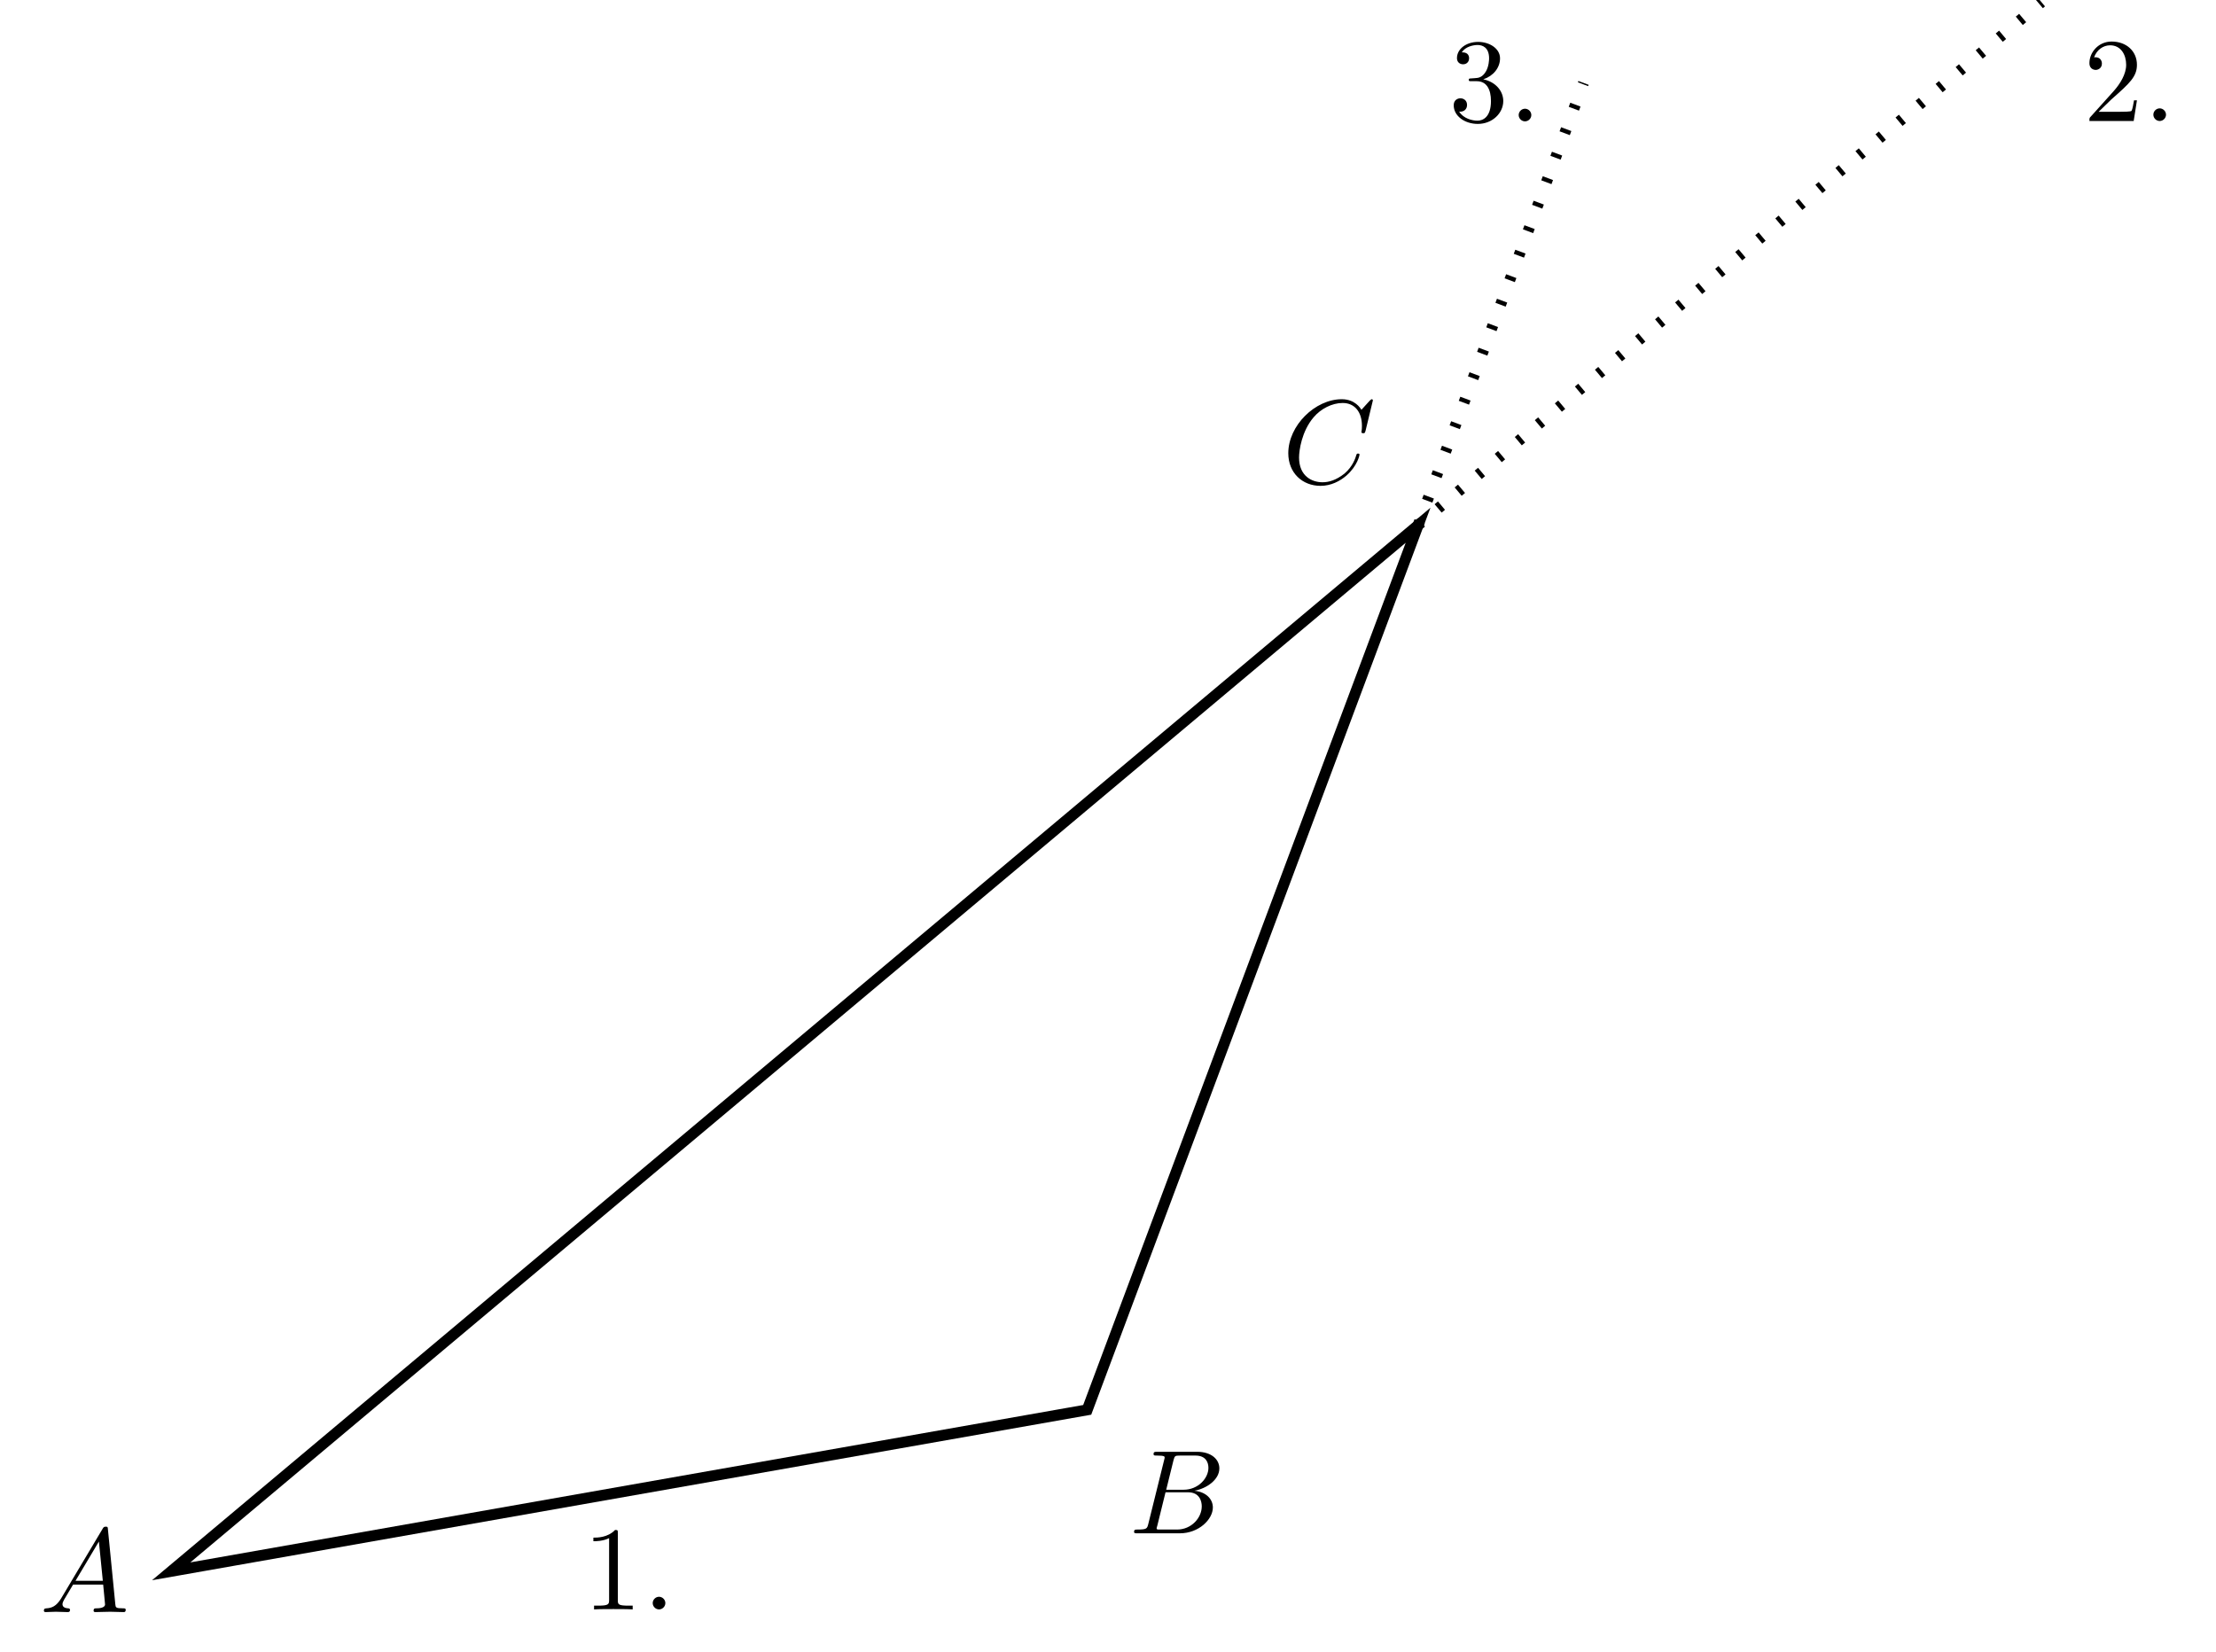
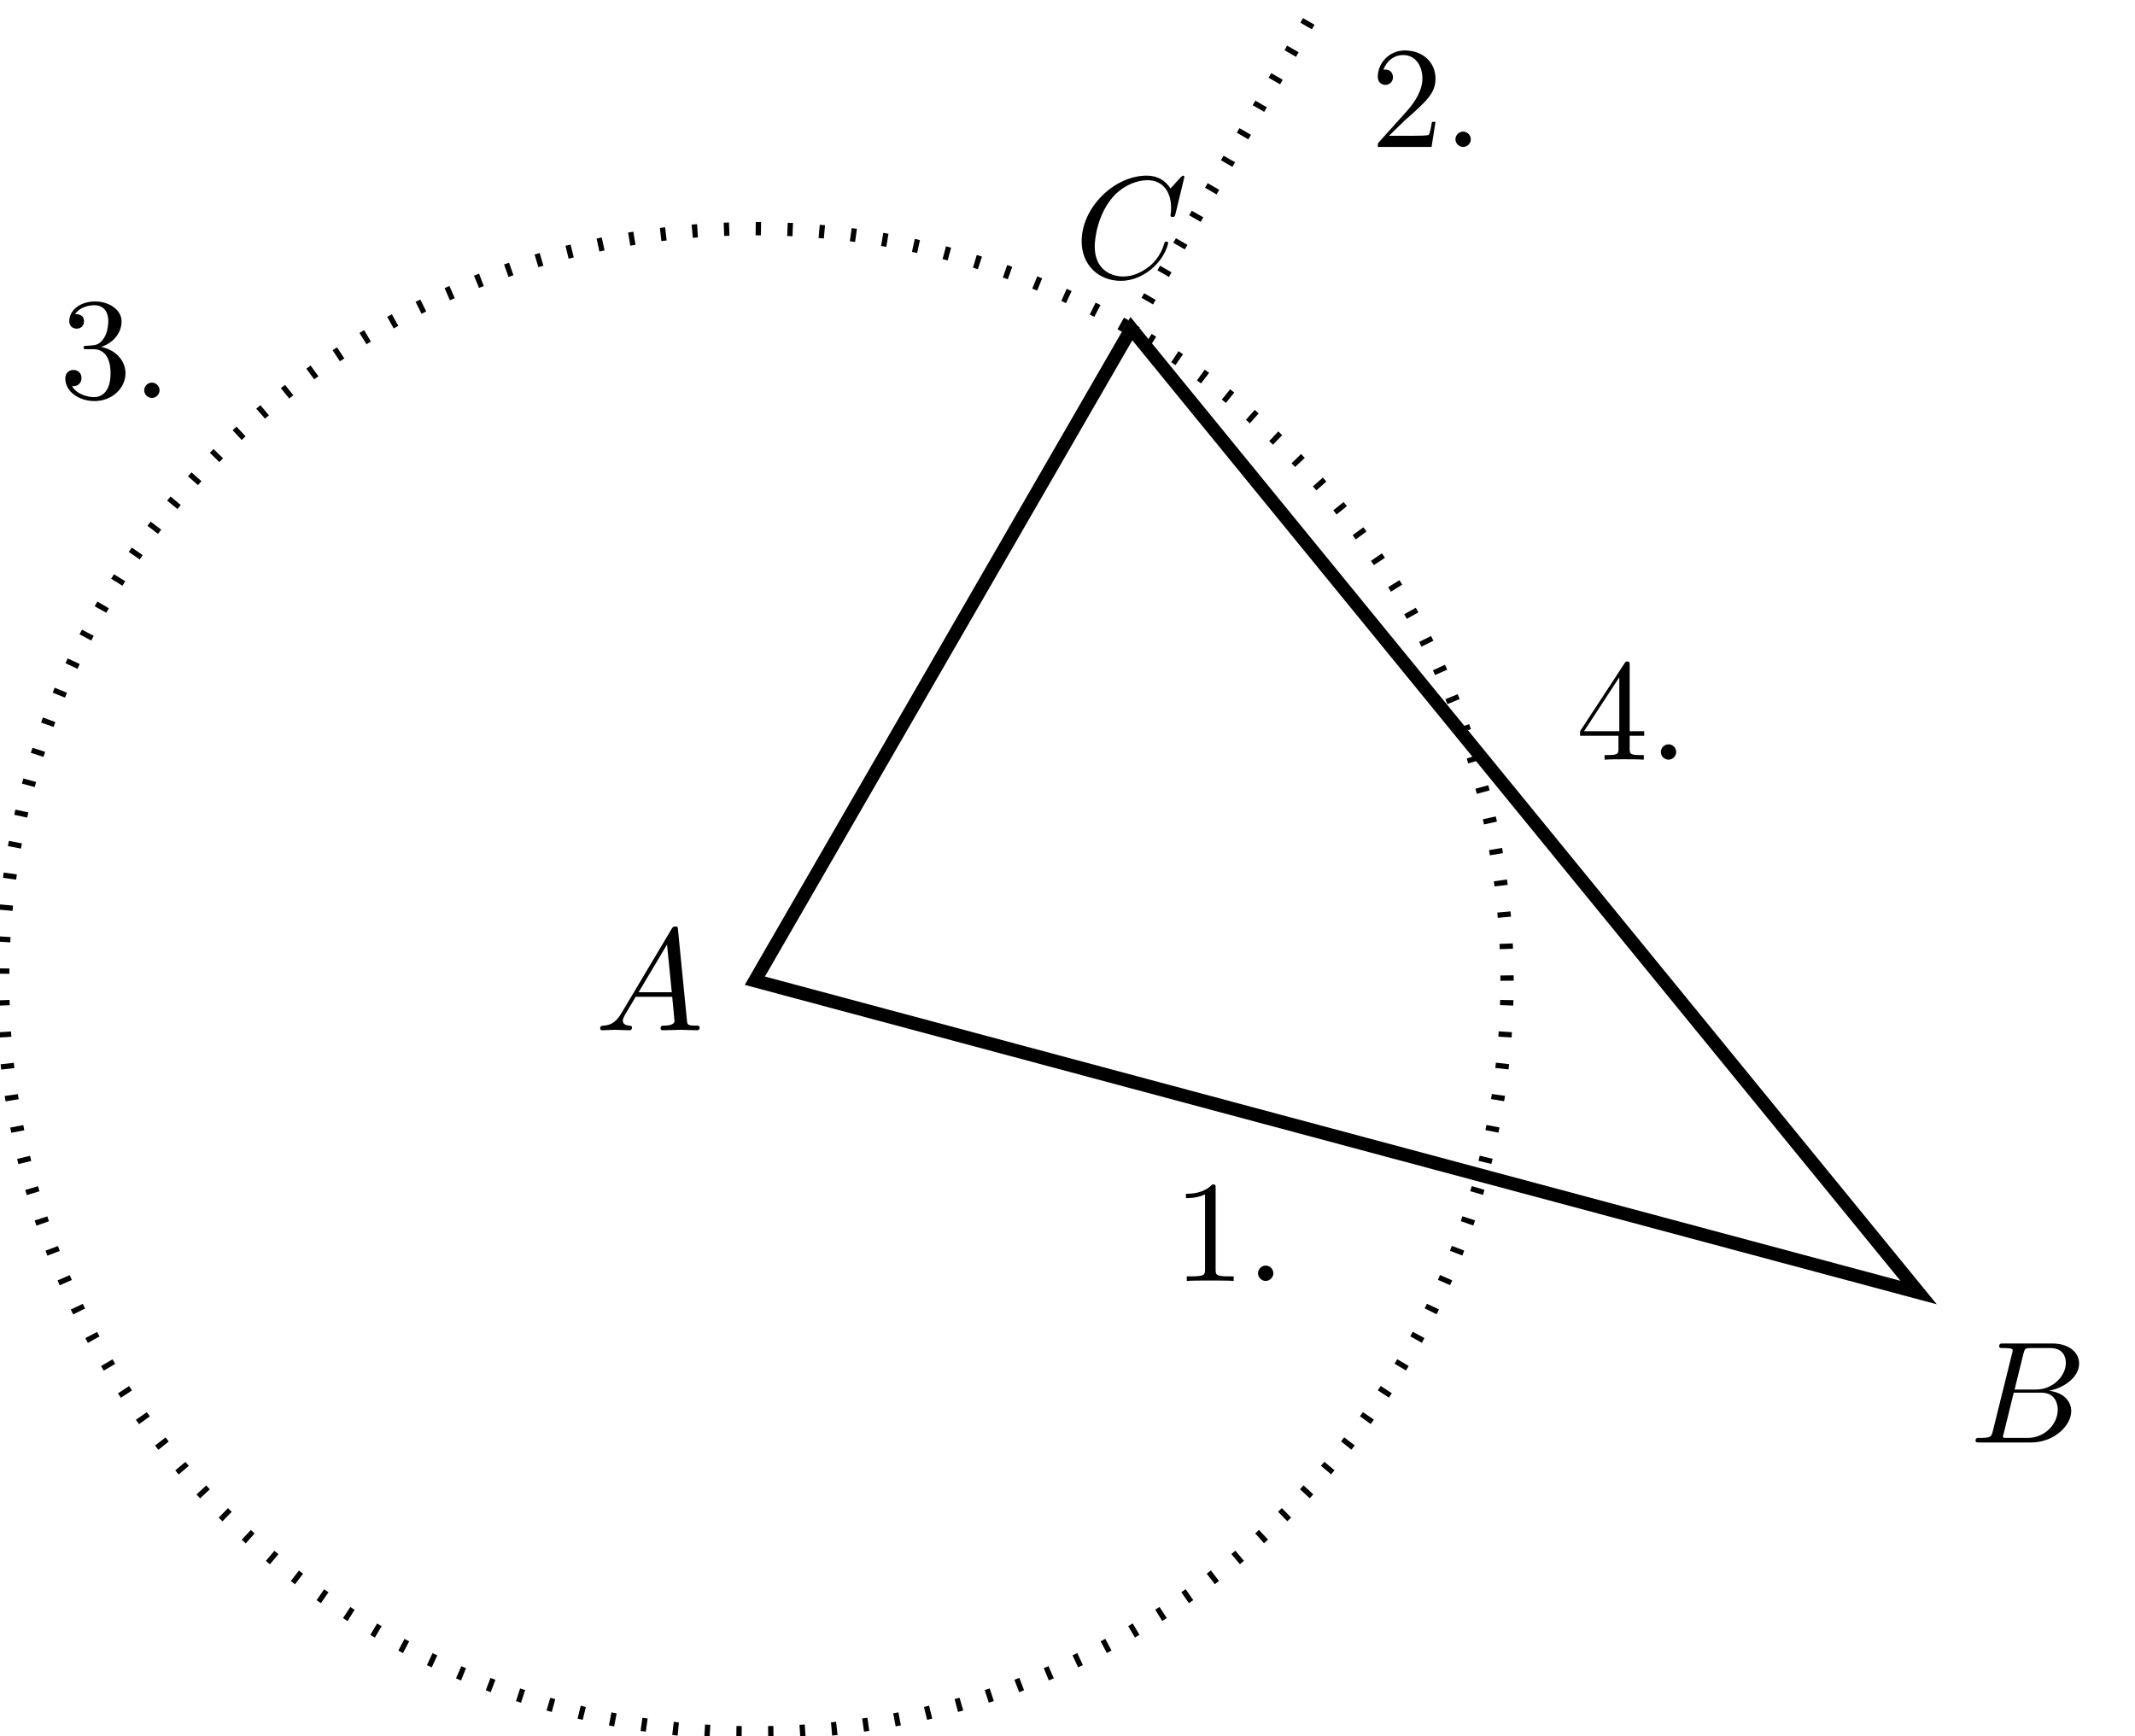
- <svg xmlns="http://www.w3.org/2000/svg" xmlns:xlink="http://www.w3.org/1999/xlink" width="202.615pt" height="151.056pt" viewBox="0 0 202.615 151.056" version="1.1">
+ <svg xmlns="http://www.w3.org/2000/svg" xmlns:xlink="http://www.w3.org/1999/xlink" width="160.741pt" height="130.676pt" viewBox="0 0 160.741 130.676" version="1.1">
  <defs>
    <g>
      <symbol overflow="visible" id="glyph0-0">
        <path style="stroke:none;" d="" />
      </symbol>
      <symbol overflow="visible" id="glyph0-1">
        <path style="stroke:none;" d="M 1.953 -1.25 C 1.516 -0.531 1.094 -0.375 0.609 -0.344 C 0.484 -0.328 0.375 -0.328 0.375 -0.125 C 0.375 -0.047 0.438 0 0.531 0 C 0.812 0 1.156 -0.031 1.469 -0.031 C 1.828 -0.031 2.203 0 2.547 0 C 2.625 0 2.766 0 2.766 -0.203 C 2.766 -0.328 2.656 -0.344 2.578 -0.344 C 2.328 -0.359 2.078 -0.453 2.078 -0.719 C 2.078 -0.844 2.141 -0.969 2.219 -1.125 L 3.047 -2.516 L 5.797 -2.516 C 5.812 -2.297 5.969 -0.812 5.969 -0.703 C 5.969 -0.375 5.406 -0.344 5.188 -0.344 C 5.031 -0.344 4.922 -0.344 4.922 -0.125 C 4.922 0 5.047 0 5.078 0 C 5.516 0 5.984 -0.031 6.438 -0.031 C 6.703 -0.031 7.391 0 7.672 0 C 7.734 0 7.859 0 7.859 -0.219 C 7.859 -0.344 7.75 -0.344 7.609 -0.344 C 6.938 -0.344 6.938 -0.422 6.906 -0.734 L 6.234 -7.547 C 6.219 -7.766 6.219 -7.812 6.031 -7.812 C 5.859 -7.812 5.812 -7.734 5.75 -7.625 Z M 3.266 -2.859 L 5.406 -6.453 L 5.766 -2.859 Z " />
      </symbol>
      <symbol overflow="visible" id="glyph0-2">
        <path style="stroke:none;" d="M 1.75 -0.844 C 1.641 -0.422 1.609 -0.344 0.75 -0.344 C 0.562 -0.344 0.453 -0.344 0.453 -0.125 C 0.453 0 0.562 0 0.75 0 L 4.641 0 C 6.375 0 7.656 -1.281 7.656 -2.359 C 7.656 -3.141 7.031 -3.781 5.969 -3.891 C 7.094 -4.094 8.25 -4.906 8.25 -5.938 C 8.25 -6.75 7.531 -7.453 6.219 -7.453 L 2.547 -7.453 C 2.344 -7.453 2.234 -7.453 2.234 -7.234 C 2.234 -7.109 2.328 -7.109 2.547 -7.109 C 2.562 -7.109 2.766 -7.109 2.953 -7.094 C 3.156 -7.062 3.25 -7.062 3.25 -6.922 C 3.25 -6.875 3.234 -6.844 3.203 -6.703 Z M 3.391 -3.984 L 4.062 -6.703 C 4.172 -7.078 4.188 -7.109 4.656 -7.109 L 6.062 -7.109 C 7.031 -7.109 7.25 -6.469 7.25 -5.984 C 7.25 -5.031 6.312 -3.984 4.984 -3.984 Z M 2.906 -0.344 C 2.75 -0.344 2.719 -0.344 2.656 -0.344 C 2.547 -0.359 2.516 -0.375 2.516 -0.453 C 2.516 -0.484 2.516 -0.516 2.578 -0.703 L 3.328 -3.75 L 5.391 -3.75 C 6.438 -3.75 6.641 -2.938 6.641 -2.469 C 6.641 -1.391 5.672 -0.344 4.391 -0.344 Z " />
      </symbol>
      <symbol overflow="visible" id="glyph0-3">
        <path style="stroke:none;" d="M 8.281 -7.578 C 8.281 -7.609 8.266 -7.688 8.172 -7.688 C 8.141 -7.688 8.125 -7.672 8 -7.562 L 7.234 -6.719 C 7.141 -6.875 6.641 -7.688 5.438 -7.688 C 3 -7.688 0.547 -5.281 0.547 -2.75 C 0.547 -0.953 1.828 0.234 3.5 0.234 C 4.453 0.234 5.281 -0.203 5.859 -0.703 C 6.875 -1.594 7.062 -2.578 7.062 -2.625 C 7.062 -2.719 6.953 -2.719 6.922 -2.719 C 6.859 -2.719 6.812 -2.703 6.781 -2.625 C 6.688 -2.297 6.438 -1.531 5.688 -0.891 C 4.922 -0.281 4.25 -0.094 3.672 -0.094 C 2.688 -0.094 1.531 -0.672 1.531 -2.359 C 1.531 -2.984 1.766 -4.75 2.859 -6.031 C 3.516 -6.812 4.547 -7.344 5.516 -7.344 C 6.625 -7.344 7.281 -6.516 7.281 -5.25 C 7.281 -4.812 7.234 -4.797 7.234 -4.688 C 7.234 -4.578 7.359 -4.578 7.406 -4.578 C 7.547 -4.578 7.547 -4.609 7.609 -4.797 Z " />
      </symbol>
      <symbol overflow="visible" id="glyph1-0">
        <path style="stroke:none;" d="" />
      </symbol>
      <symbol overflow="visible" id="glyph1-1">
        <path style="stroke:none;" d="M 3.203 -6.984 C 3.203 -7.234 3.203 -7.266 2.953 -7.266 C 2.281 -6.562 1.312 -6.562 0.969 -6.562 L 0.969 -6.234 C 1.188 -6.234 1.828 -6.234 2.406 -6.516 L 2.406 -0.859 C 2.406 -0.469 2.359 -0.344 1.391 -0.344 L 1.031 -0.344 L 1.031 0 C 1.422 -0.031 2.359 -0.031 2.797 -0.031 C 3.234 -0.031 4.188 -0.031 4.562 0 L 4.562 -0.344 L 4.219 -0.344 C 3.234 -0.344 3.203 -0.453 3.203 -0.859 Z " />
      </symbol>
      <symbol overflow="visible" id="glyph1-2">
        <path style="stroke:none;" d="M 2.094 -0.578 C 2.094 -0.891 1.828 -1.156 1.516 -1.156 C 1.203 -1.156 0.938 -0.891 0.938 -0.578 C 0.938 -0.266 1.203 0 1.516 0 C 1.828 0 2.094 -0.266 2.094 -0.578 Z " />
      </symbol>
      <symbol overflow="visible" id="glyph1-3">
+         <path style="stroke:none;" d="M 3.203 -1.797 L 3.203 -0.844 C 3.203 -0.453 3.188 -0.344 2.375 -0.344 L 2.156 -0.344 L 2.156 0 C 2.594 -0.031 3.156 -0.031 3.625 -0.031 C 4.078 -0.031 4.656 -0.031 5.109 0 L 5.109 -0.344 L 4.875 -0.344 C 4.062 -0.344 4.047 -0.453 4.047 -0.844 L 4.047 -1.797 L 5.141 -1.797 L 5.141 -2.141 L 4.047 -2.141 L 4.047 -7.094 C 4.047 -7.312 4.047 -7.391 3.875 -7.391 C 3.781 -7.391 3.734 -7.391 3.656 -7.25 L 0.312 -2.141 L 0.312 -1.797 Z M 3.266 -2.141 L 0.609 -2.141 L 3.266 -6.203 Z " />
+       </symbol>
+       <symbol overflow="visible" id="glyph1-4">
        <path style="stroke:none;" d="M 1.391 -0.844 L 2.547 -1.969 C 4.25 -3.469 4.891 -4.062 4.891 -5.141 C 4.891 -6.391 3.922 -7.266 2.578 -7.266 C 1.359 -7.266 0.547 -6.266 0.547 -5.297 C 0.547 -4.672 1.094 -4.672 1.125 -4.672 C 1.312 -4.672 1.688 -4.812 1.688 -5.25 C 1.688 -5.547 1.5 -5.828 1.109 -5.828 C 1.031 -5.828 1 -5.828 0.969 -5.812 C 1.219 -6.516 1.812 -6.922 2.438 -6.922 C 3.438 -6.922 3.906 -6.047 3.906 -5.141 C 3.906 -4.281 3.359 -3.406 2.766 -2.734 L 0.672 -0.406 C 0.547 -0.281 0.547 -0.266 0.547 0 L 4.594 0 L 4.891 -1.891 L 4.625 -1.891 C 4.562 -1.578 4.5 -1.094 4.391 -0.922 C 4.312 -0.844 3.594 -0.844 3.344 -0.844 Z " />
      </symbol>
-       <symbol overflow="visible" id="glyph1-4">
+       <symbol overflow="visible" id="glyph1-5">
        <path style="stroke:none;" d="M 3.156 -3.844 C 4.062 -4.141 4.688 -4.891 4.688 -5.766 C 4.688 -6.656 3.734 -7.266 2.688 -7.266 C 1.578 -7.266 0.75 -6.609 0.75 -5.781 C 0.75 -5.422 1 -5.219 1.312 -5.219 C 1.641 -5.219 1.859 -5.453 1.859 -5.766 C 1.859 -6.312 1.359 -6.312 1.188 -6.312 C 1.531 -6.844 2.25 -6.984 2.641 -6.984 C 3.094 -6.984 3.688 -6.75 3.688 -5.766 C 3.688 -5.641 3.672 -5 3.375 -4.531 C 3.047 -4 2.688 -3.969 2.406 -3.953 C 2.328 -3.953 2.062 -3.922 1.984 -3.922 C 1.891 -3.922 1.828 -3.906 1.828 -3.797 C 1.828 -3.672 1.891 -3.672 2.078 -3.672 L 2.562 -3.672 C 3.453 -3.672 3.859 -2.938 3.859 -1.859 C 3.859 -0.375 3.109 -0.062 2.625 -0.062 C 2.156 -0.062 1.344 -0.25 0.953 -0.891 C 1.344 -0.844 1.672 -1.078 1.672 -1.5 C 1.672 -1.891 1.391 -2.109 1.062 -2.109 C 0.812 -2.109 0.453 -1.953 0.453 -1.469 C 0.453 -0.484 1.469 0.234 2.656 0.234 C 3.984 0.234 4.984 -0.75 4.984 -1.859 C 4.984 -2.766 4.297 -3.609 3.156 -3.844 Z " />
      </symbol>
    </g>
  </defs>
  <g id="surface1">
    <g style="fill:rgb(0%,0%,0%);fill-opacity:1;">
-       <use xlink:href="#glyph0-1" x="3.636" y="147.42" />
+       <use xlink:href="#glyph0-1" x="44.813" y="77.573" />
    </g>
    <g style="fill:rgb(0%,0%,0%);fill-opacity:1;">
-       <use xlink:href="#glyph0-2" x="103.239" y="140.215" />
+       <use xlink:href="#glyph0-2" x="148.284" y="108.612" />
    </g>
    <g style="fill:rgb(0%,0%,0%);fill-opacity:1;">
-       <use xlink:href="#glyph0-3" x="117.245" y="44.195" />
+       <use xlink:href="#glyph0-3" x="80.889" y="20.913" />
    </g>
-     <path style="fill:none;stroke-width:1;stroke-linecap:butt;stroke-linejoin:miter;stroke:rgb(0%,0%,0%);stroke-opacity:1;stroke-miterlimit:10;" d="M -0.001 0.002 L 83.753 14.767 L 114.007 95.662 Z " transform="matrix(1,0,0,-1,15.653,143.693)" />
+     <path style="fill:none;stroke-width:1;stroke-linecap:butt;stroke-linejoin:miter;stroke:rgb(0%,0%,0%);stroke-opacity:1;stroke-miterlimit:10;" d="M 0.001 0.001 L 87.618 -23.479 L 28.349 49.099 Z " transform="matrix(1,0,0,-1,56.831,73.845)" />
    <g style="fill:rgb(0%,0%,0%);fill-opacity:1;">
-       <use xlink:href="#glyph1-1" x="53.286" y="147.175" />
-       <use xlink:href="#glyph1-2" x="58.741" y="147.175" />
+       <use xlink:href="#glyph1-1" x="88.32" y="96.449" />
+       <use xlink:href="#glyph1-2" x="93.775" y="96.449" />
    </g>
-     <path style="fill:none;stroke-width:1;stroke-linecap:butt;stroke-linejoin:miter;stroke:rgb(0%,0%,0%);stroke-opacity:1;stroke-dasharray:0.399,1.993;stroke-miterlimit:10;" d="M 114.007 95.662 L 171.007 143.494 " transform="matrix(1,0,0,-1,15.653,143.693)" />
    <g style="fill:rgb(0%,0%,0%);fill-opacity:1;">
-       <use xlink:href="#glyph1-3" x="190.495" y="11.065" />
-       <use xlink:href="#glyph1-2" x="195.95" y="11.065" />
+       <use xlink:href="#glyph1-3" x="118.649" y="57.2" />
+       <use xlink:href="#glyph1-2" x="124.104" y="57.2" />
    </g>
-     <path style="fill:none;stroke-width:1;stroke-linecap:butt;stroke-linejoin:miter;stroke:rgb(0%,0%,0%);stroke-opacity:1;stroke-dasharray:0.399,1.993;stroke-miterlimit:10;" d="M 114.007 95.662 L 129.132 136.111 " transform="matrix(1,0,0,-1,15.653,143.693)" />
+     <path style="fill:none;stroke-width:1;stroke-linecap:butt;stroke-linejoin:miter;stroke:rgb(0%,0%,0%);stroke-opacity:1;stroke-dasharray:0.399,1.993;stroke-miterlimit:10;" d="M 28.349 49.099 L 42.521 73.646 " transform="matrix(1,0,0,-1,56.831,73.845)" />
    <g style="fill:rgb(0%,0%,0%);fill-opacity:1;">
-       <use xlink:href="#glyph1-4" x="132.464" y="11.098" />
-       <use xlink:href="#glyph1-2" x="137.919" y="11.098" />
+       <use xlink:href="#glyph1-4" x="103.186" y="11.065" />
+       <use xlink:href="#glyph1-2" x="108.641" y="11.065" />
+     </g>
+     <path style="fill:none;stroke-width:1;stroke-linecap:butt;stroke-linejoin:miter;stroke:rgb(0%,0%,0%);stroke-opacity:1;stroke-dasharray:0.399,1.993;stroke-miterlimit:10;" d="M 56.634 0.001 C 56.634 31.279 31.278 56.63 0.001 56.63 C -31.276 56.63 -56.632 31.279 -56.632 0.001 C -56.632 -31.276 -31.276 -56.632 0.001 -56.632 C 31.278 -56.632 56.634 -31.276 56.634 0.001 Z " transform="matrix(1,0,0,-1,56.831,73.845)" />
+     <g style="fill:rgb(0%,0%,0%);fill-opacity:1;">
+       <use xlink:href="#glyph1-5" x="4.464" y="29.965" />
+       <use xlink:href="#glyph1-2" x="9.919" y="29.965" />
    </g>
  </g>
</svg>
